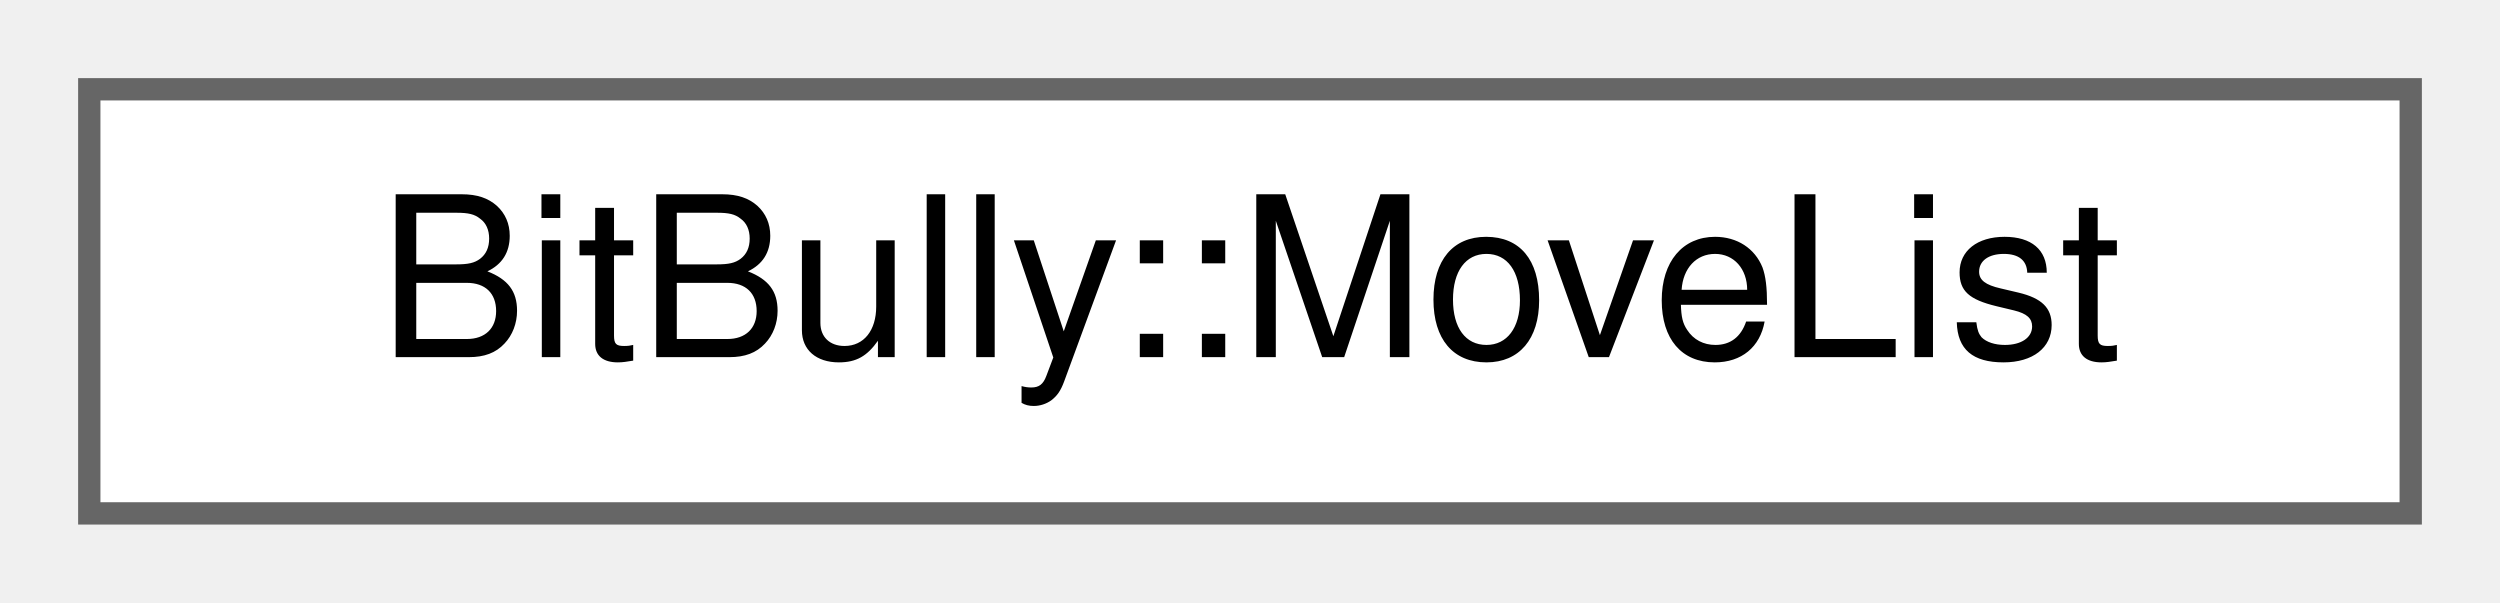
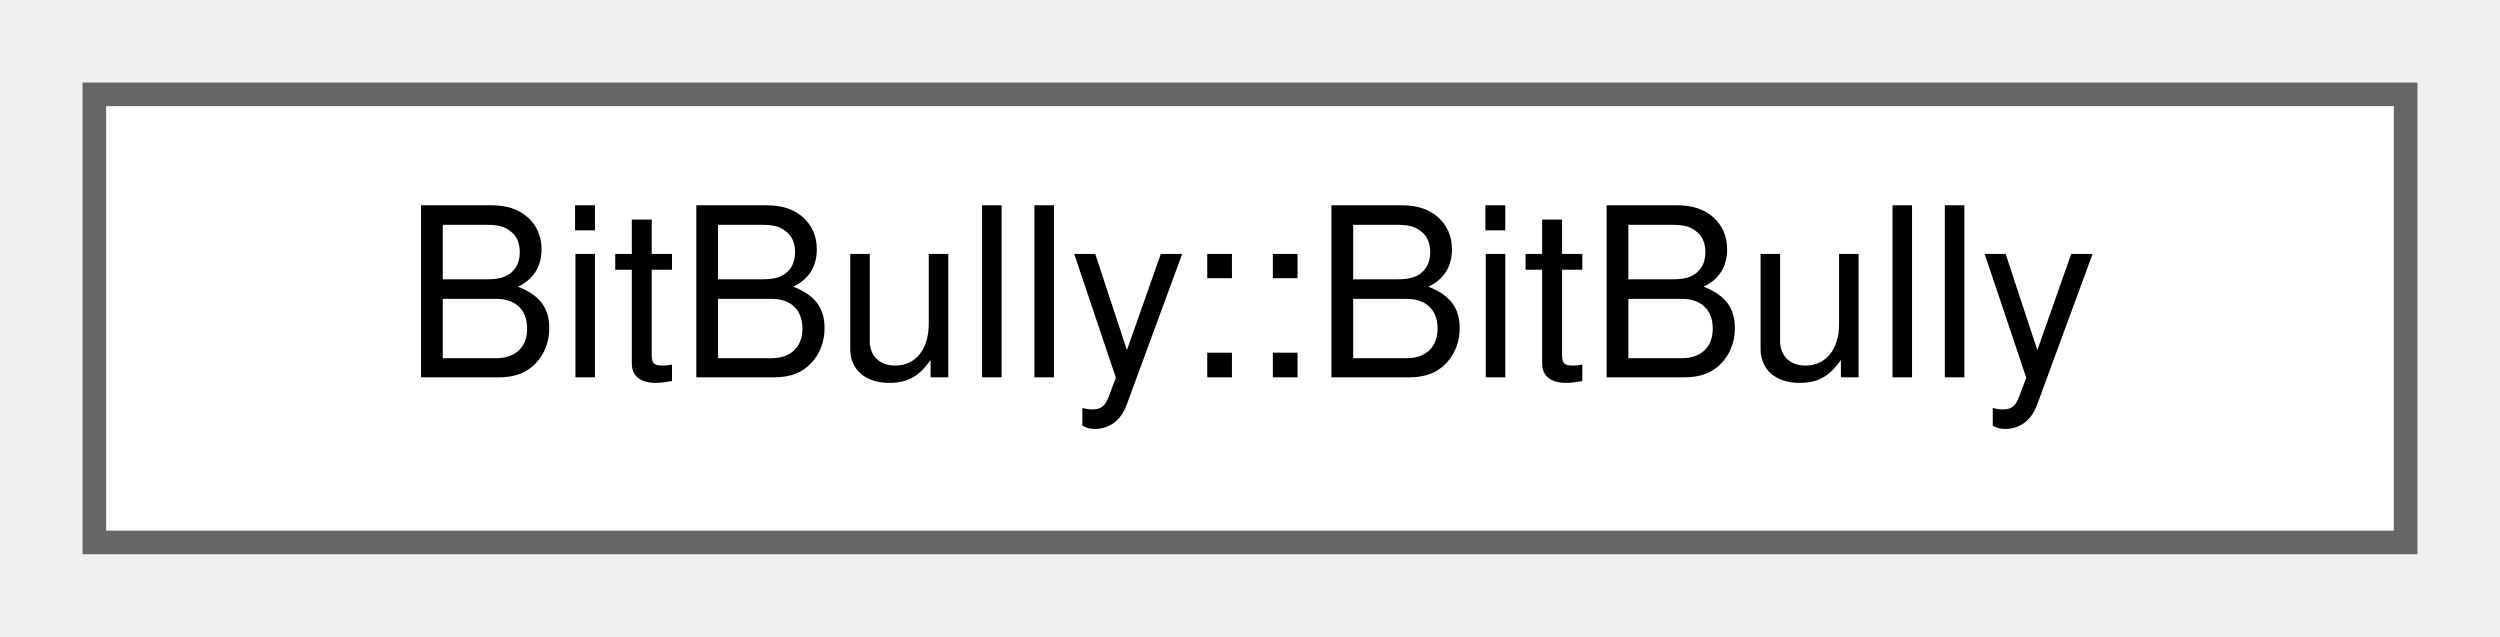
- <svg xmlns="http://www.w3.org/2000/svg" xmlns:xlink="http://www.w3.org/1999/xlink" width="112pt" height="27pt" viewBox="0.00 0.00 112.00 27.00">
+ <svg xmlns="http://www.w3.org/2000/svg" xmlns:xlink="http://www.w3.org/1999/xlink" width="106pt" height="27pt" viewBox="0.00 0.00 106.00 27.00">
  <g id="graph0" class="graph" transform="scale(1 1) rotate(0) translate(4 23)">
    <g id="Node000000" class="node">
      <g id="a_Node000000">
-         <a xlink:href="d7/d3c/classBitBully_1_1MoveList.html" target="_top" xlink:title=" ">
-           <polygon fill="white" stroke="#666666" points="104,-19 0,-19 0,0 104,0 104,-19" />
-           <text text-anchor="middle" x="52" y="-7" font-family="Helvetica,sans-Serif" font-size="10.00">BitBully::MoveList</text>
+         <a xlink:href="d9/d00/classBitBully_1_1BitBully.html" target="_top" xlink:title=" ">
+           <polygon fill="white" stroke="#666666" points="98,-19 0,-19 0,0 98,0 98,-19" />
+           <text text-anchor="middle" x="49" y="-7" font-family="Helvetica,sans-Serif" font-size="10.00">BitBully::BitBully</text>
        </a>
      </g>
    </g>
  </g>
</svg>
